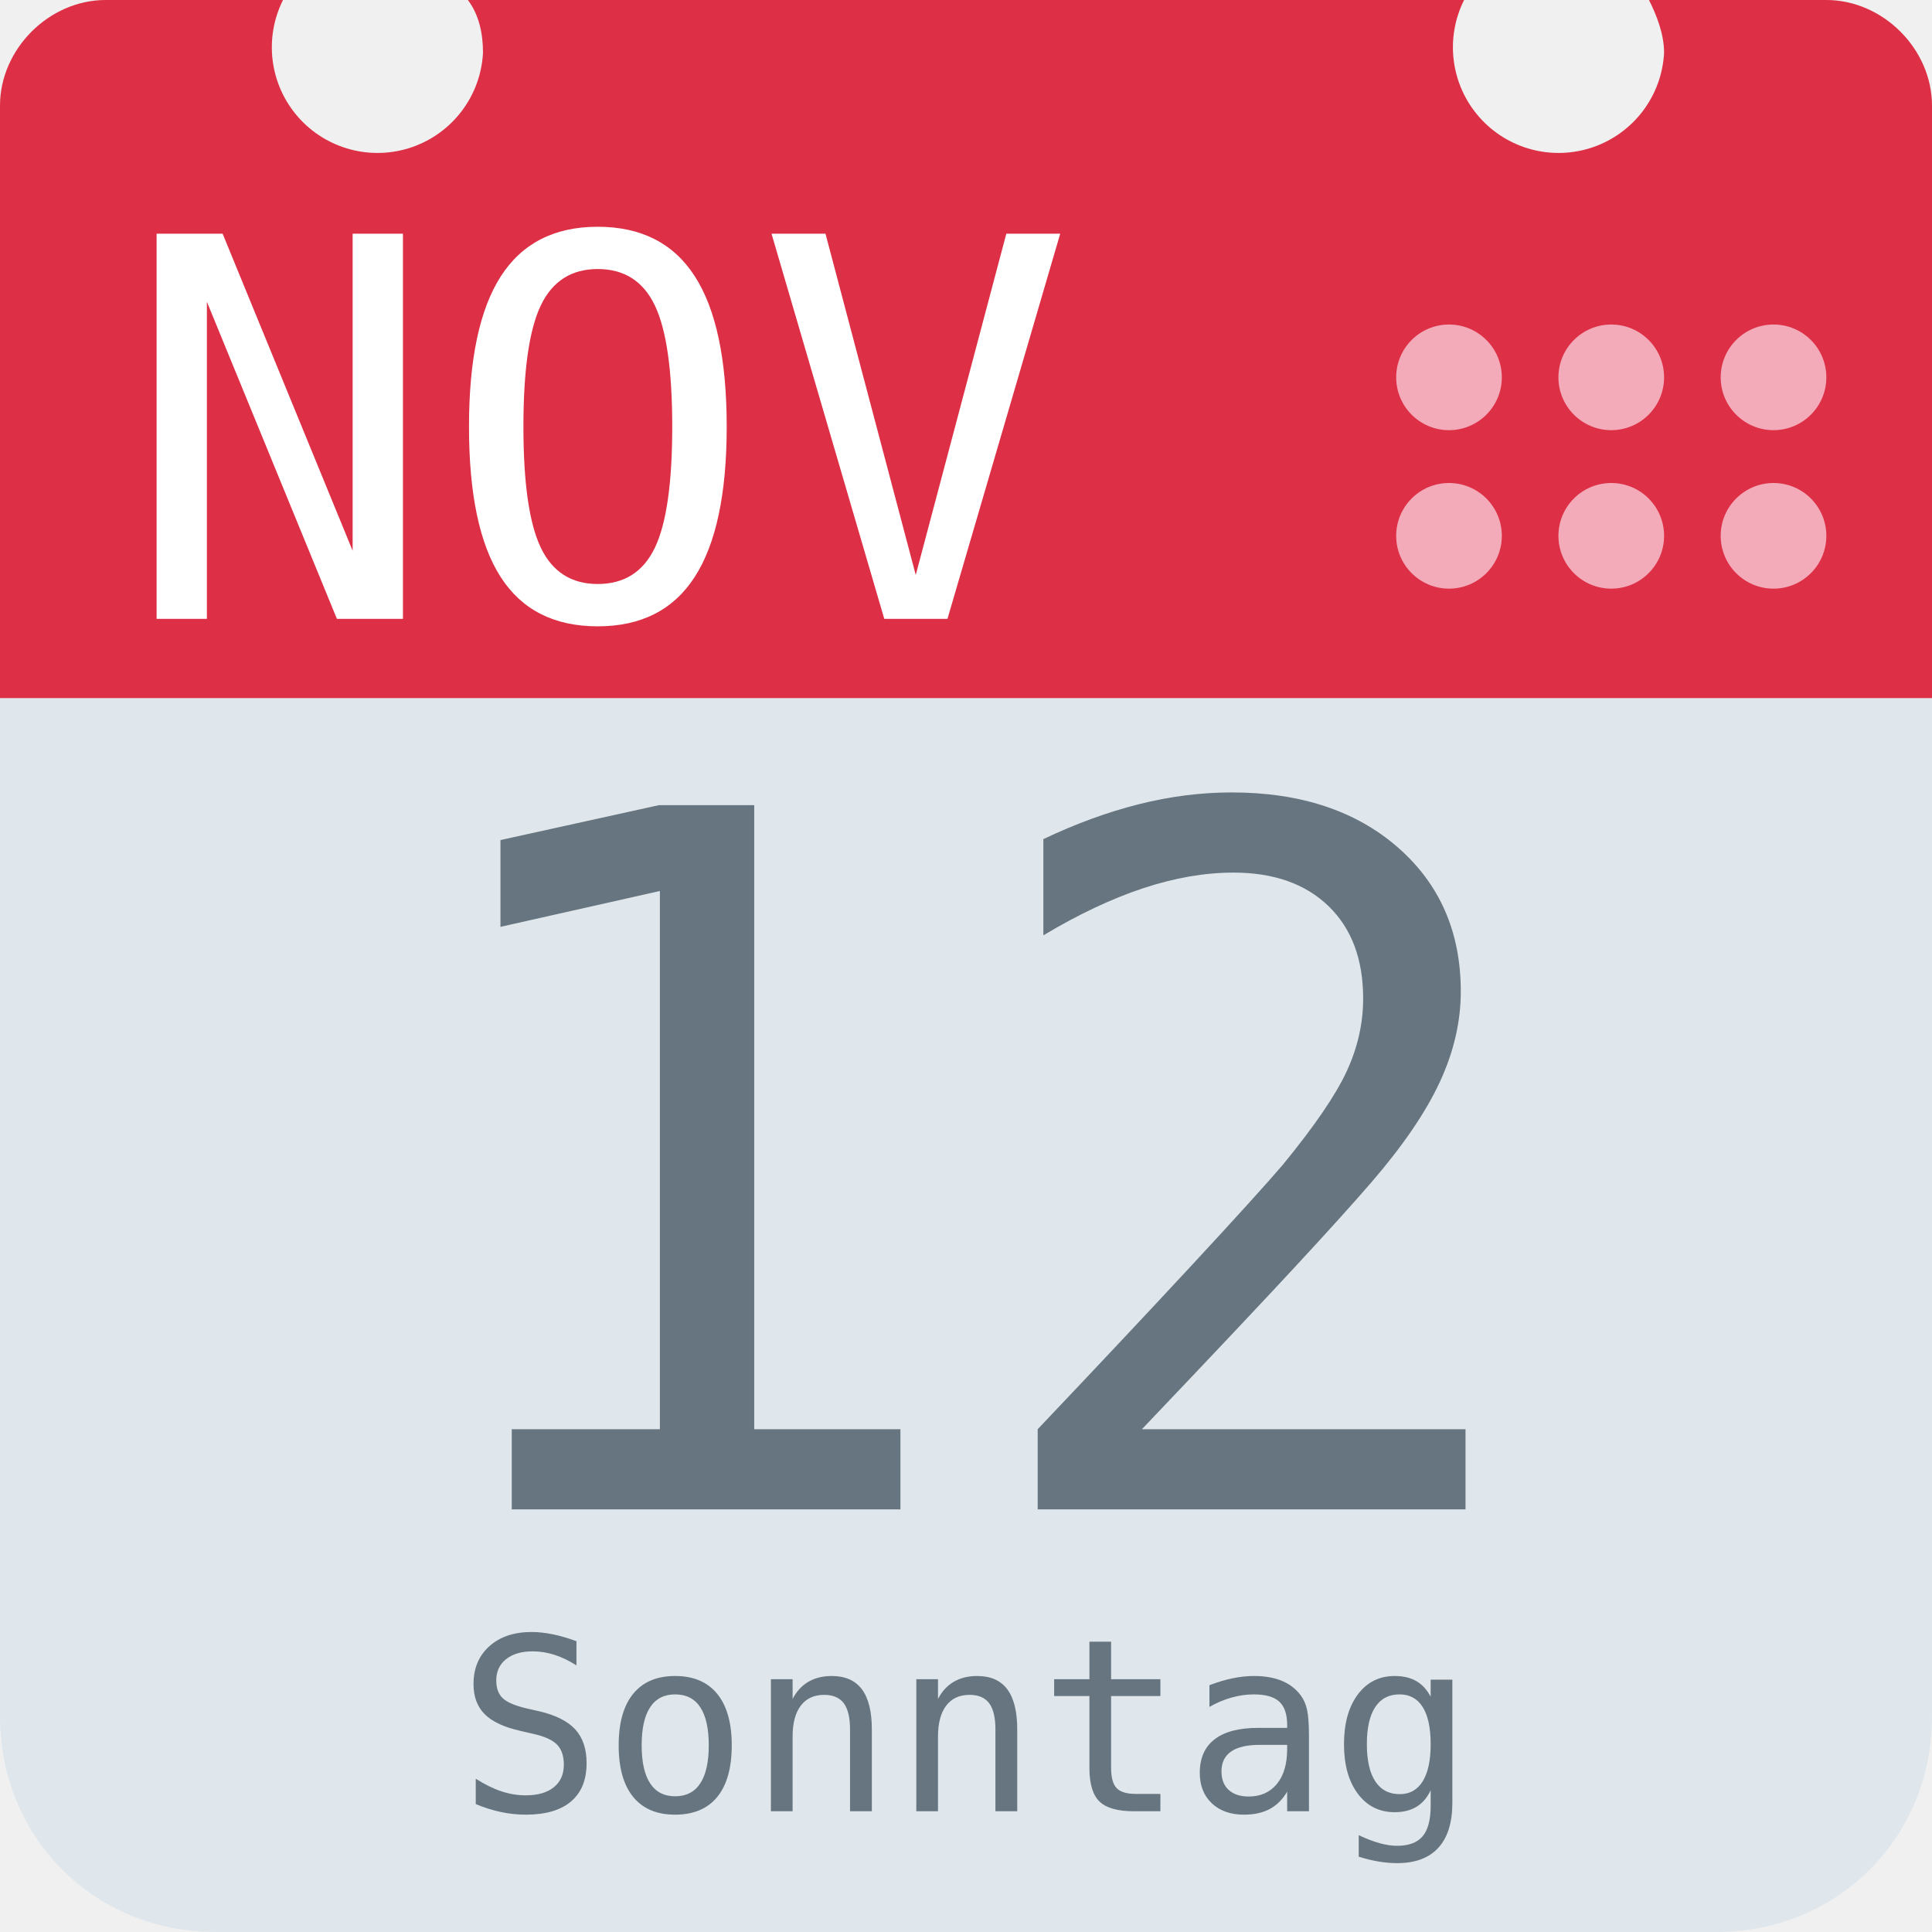
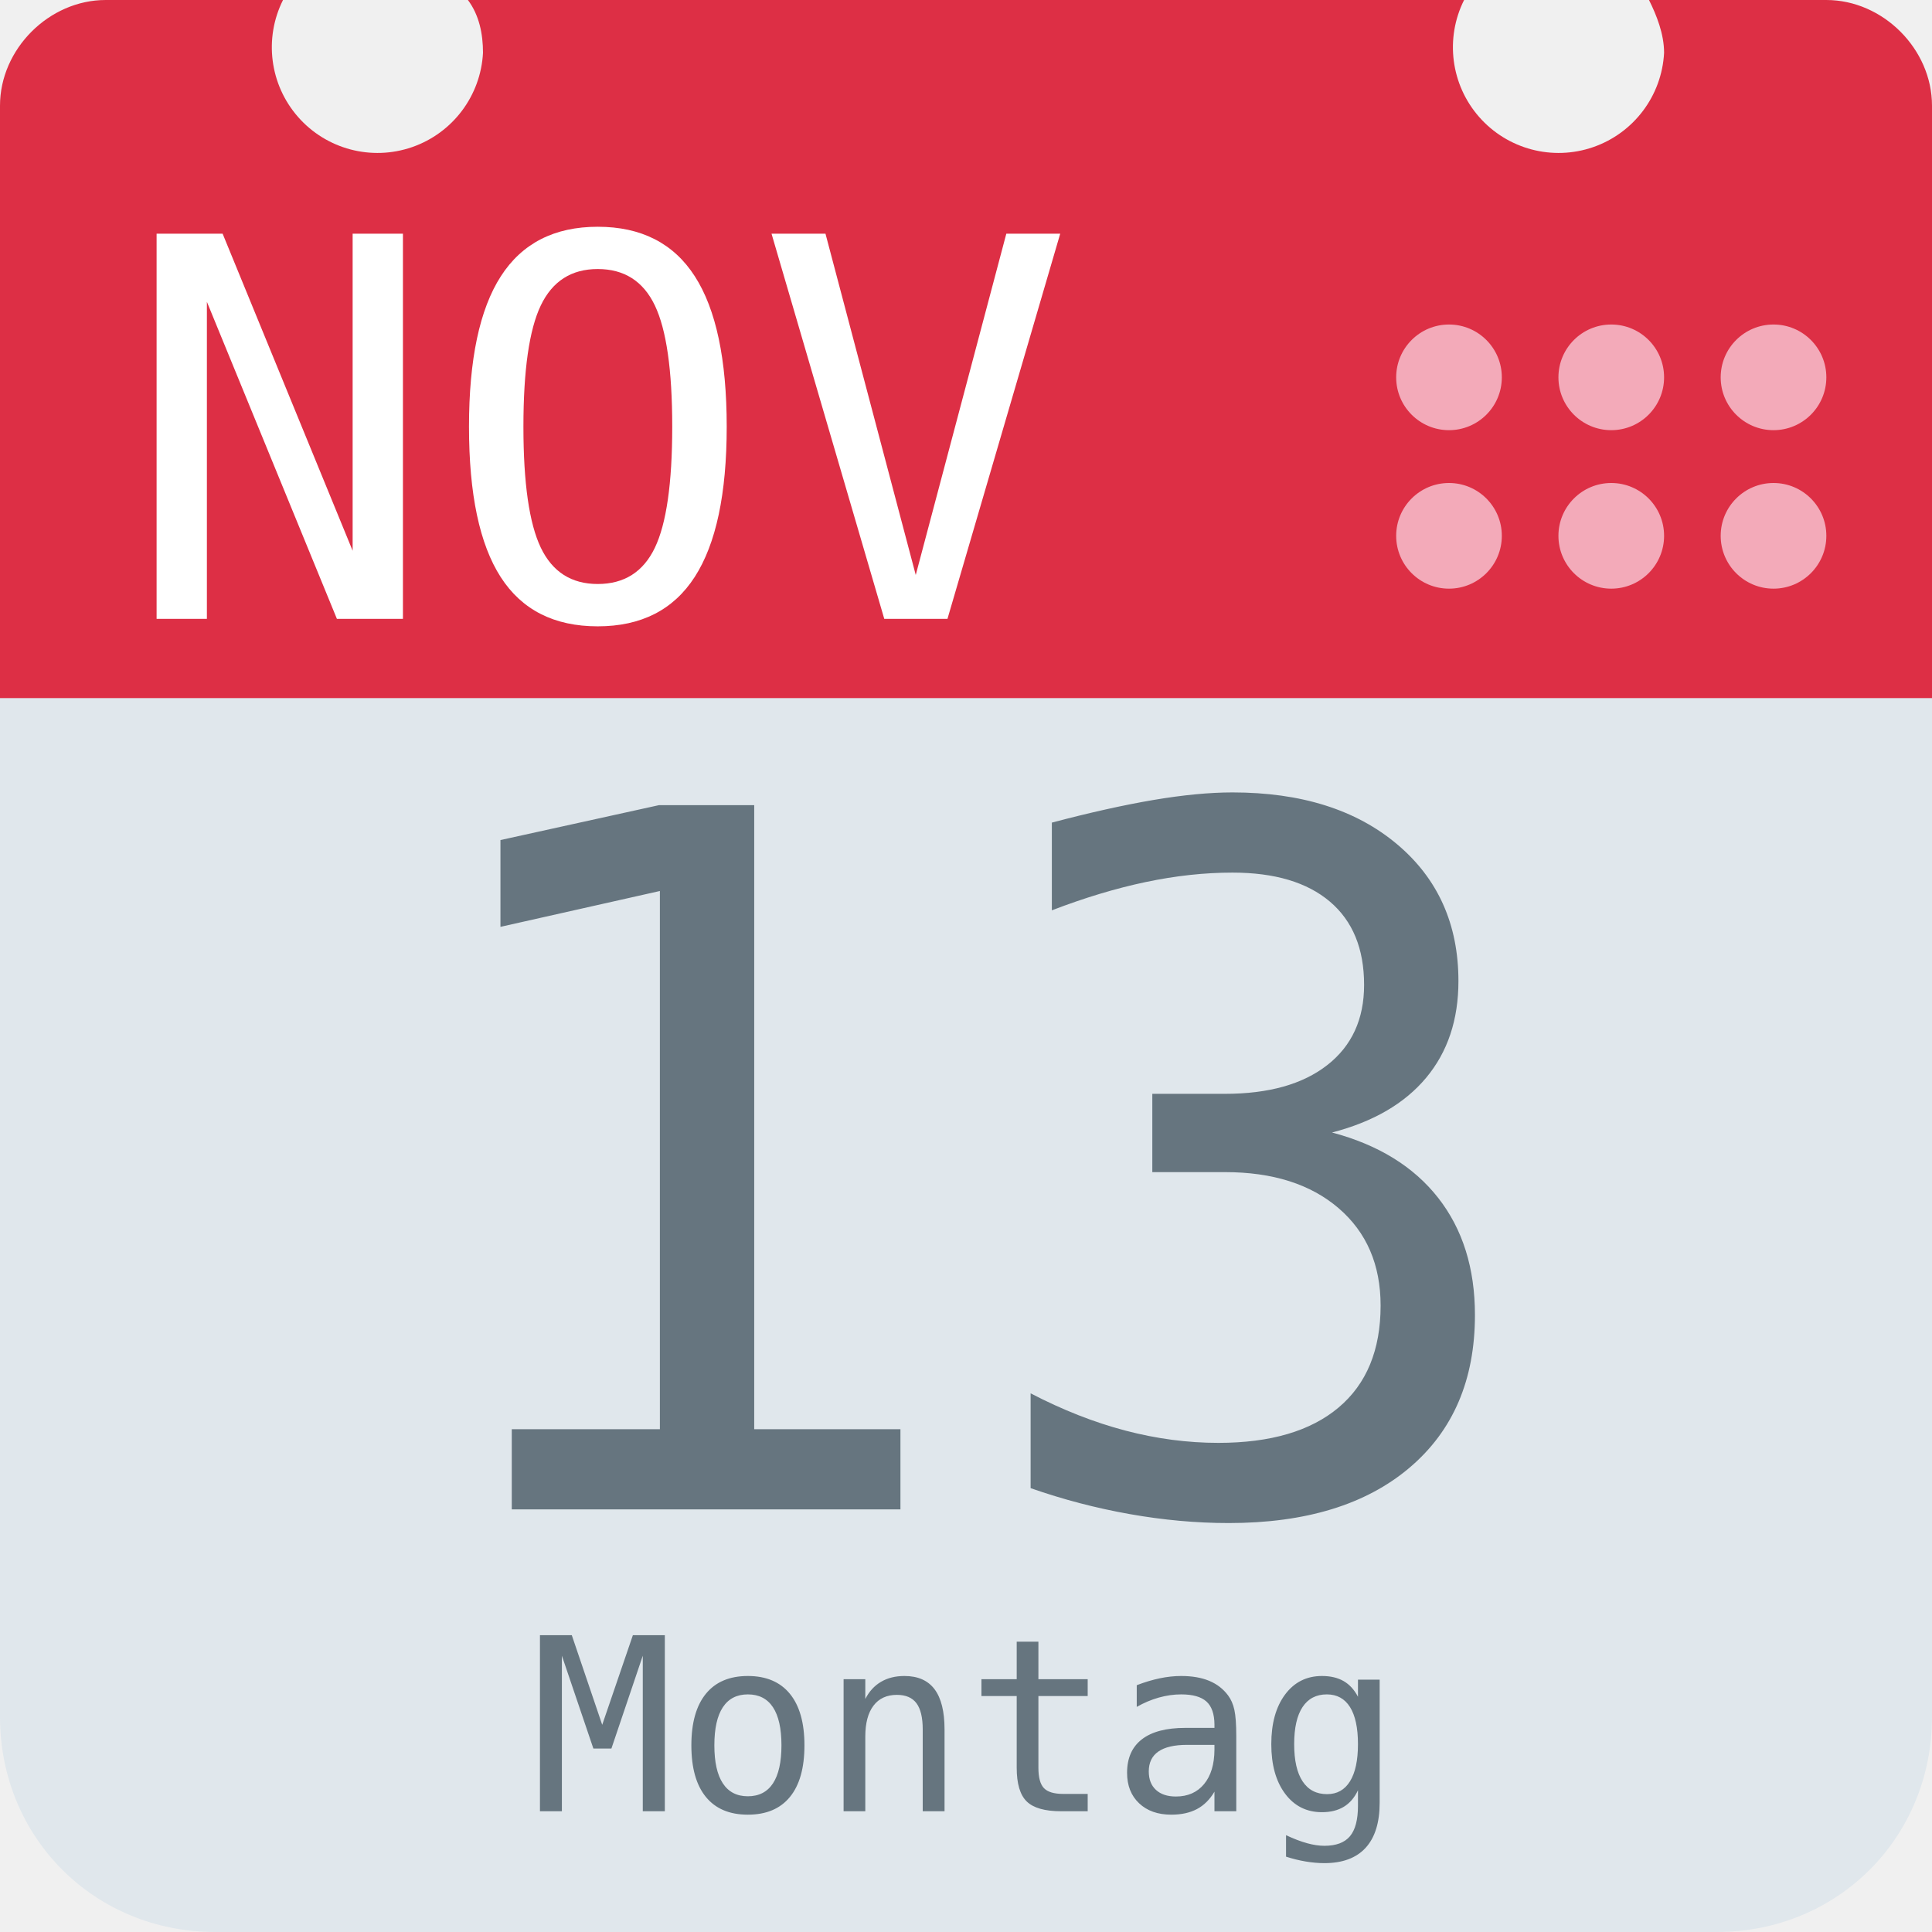
<svg xmlns="http://www.w3.org/2000/svg" aria-label="Calendar" role="img" viewBox="0 0 512 512">
  <path d="M512 455c0 32-25 57-57 57H57c-32 0-57-25-57-57V128c0-31 25-57 57-57h398c32 0 57 26 57 57z" fill="#e0e7ec" />
  <path d="M484 0h-47c2 4 4 9 4 14a28 28 0 1 1-53-14H124c3 4 4 9 4 14A28 28 0 1 1 75 0H28C13 0 0 13 0 28v157h512V28c0-15-13-28-28-28z" fill="#dd2f45" />
  <g fill="#f3aab9">
    <circle cx="470" cy="142" r="14" />
    <circle cx="470" cy="100" r="14" />
    <circle cx="427" cy="142" r="14" />
    <circle cx="427" cy="100" r="14" />
    <circle cx="384" cy="142" r="14" />
    <circle cx="384" cy="100" r="14" />
  </g>
  <text id="month" x="32" y="164" fill="#fff" font-family="monospace" font-size="140px" style="text-anchor: left">NOV</text>
-   <text id="day" x="256" y="400" fill="#66757f" font-family="monospace" font-size="256px" style="text-anchor: middle">12</text>
-   <text id="weekday" x="256" y="480" fill="#66757f" font-family="monospace" font-size="64px" style="text-anchor: middle">Sonntag</text>
+   <text id="day" x="256" y="400" fill="#66757f" font-family="monospace" font-size="256px" style="text-anchor: middle">13</text>
+   <text id="weekday" x="256" y="480" fill="#66757f" font-family="monospace" font-size="64px" style="text-anchor: middle">Montag</text>
</svg>
